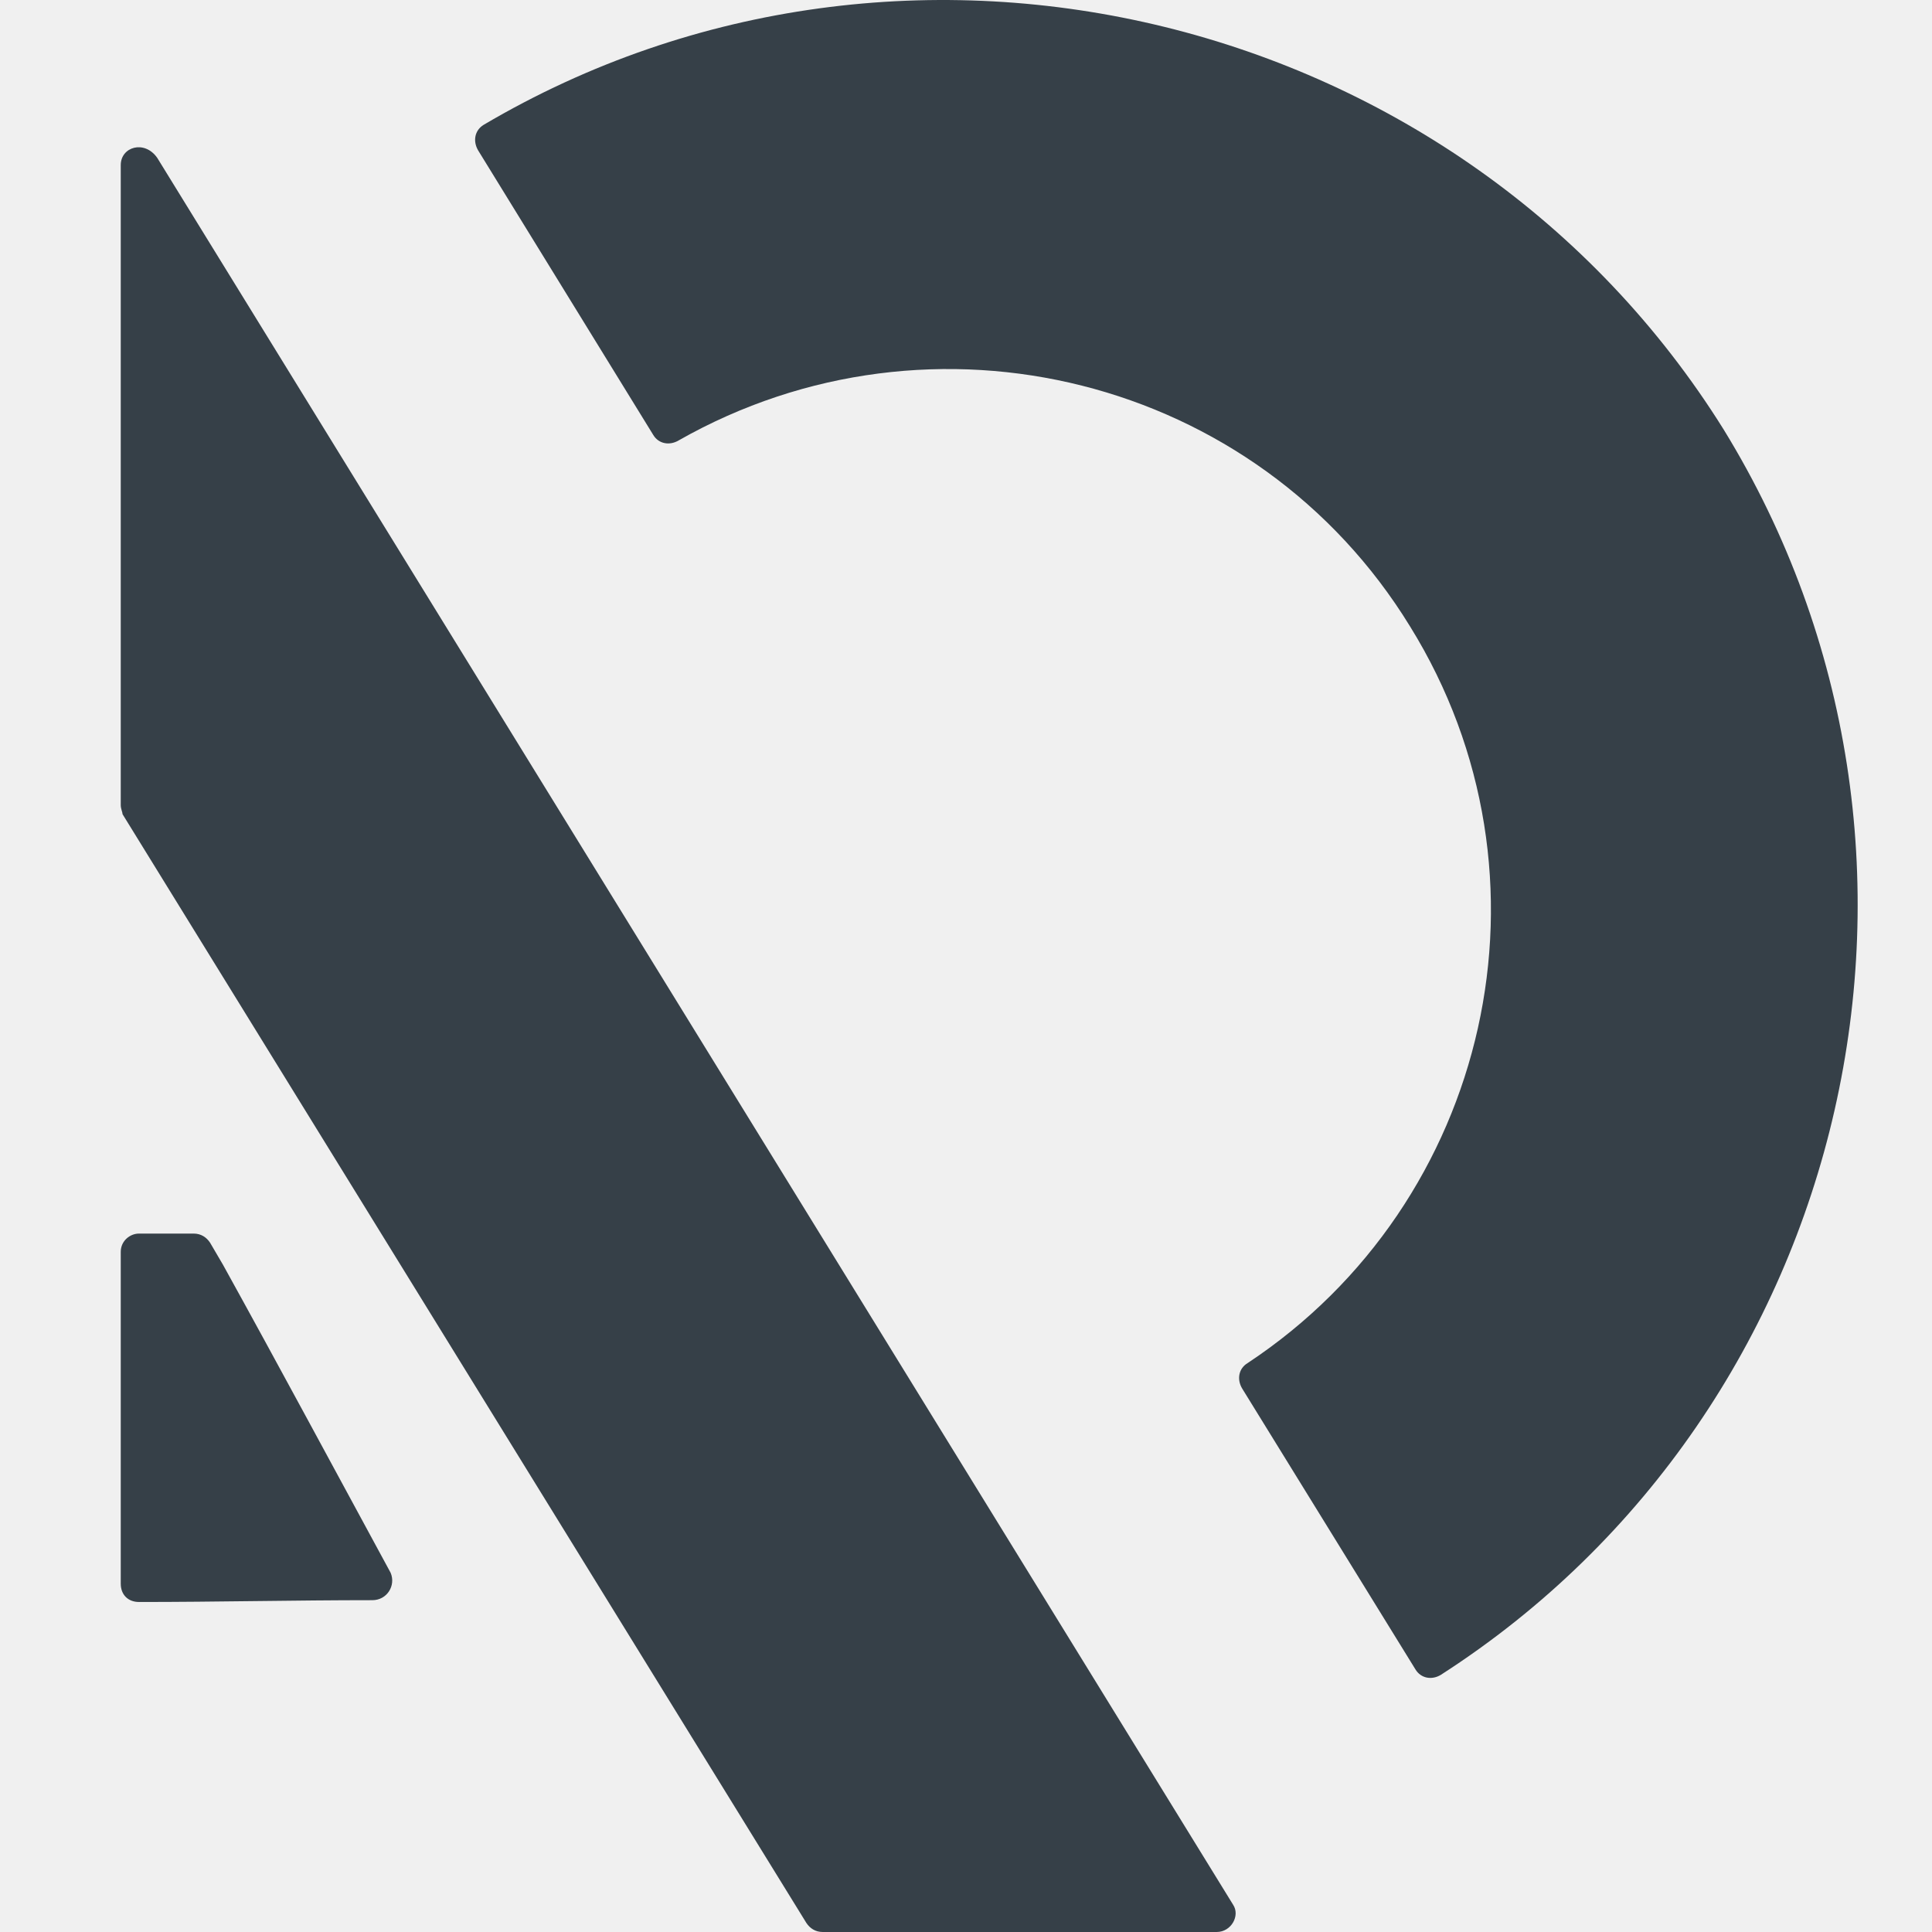
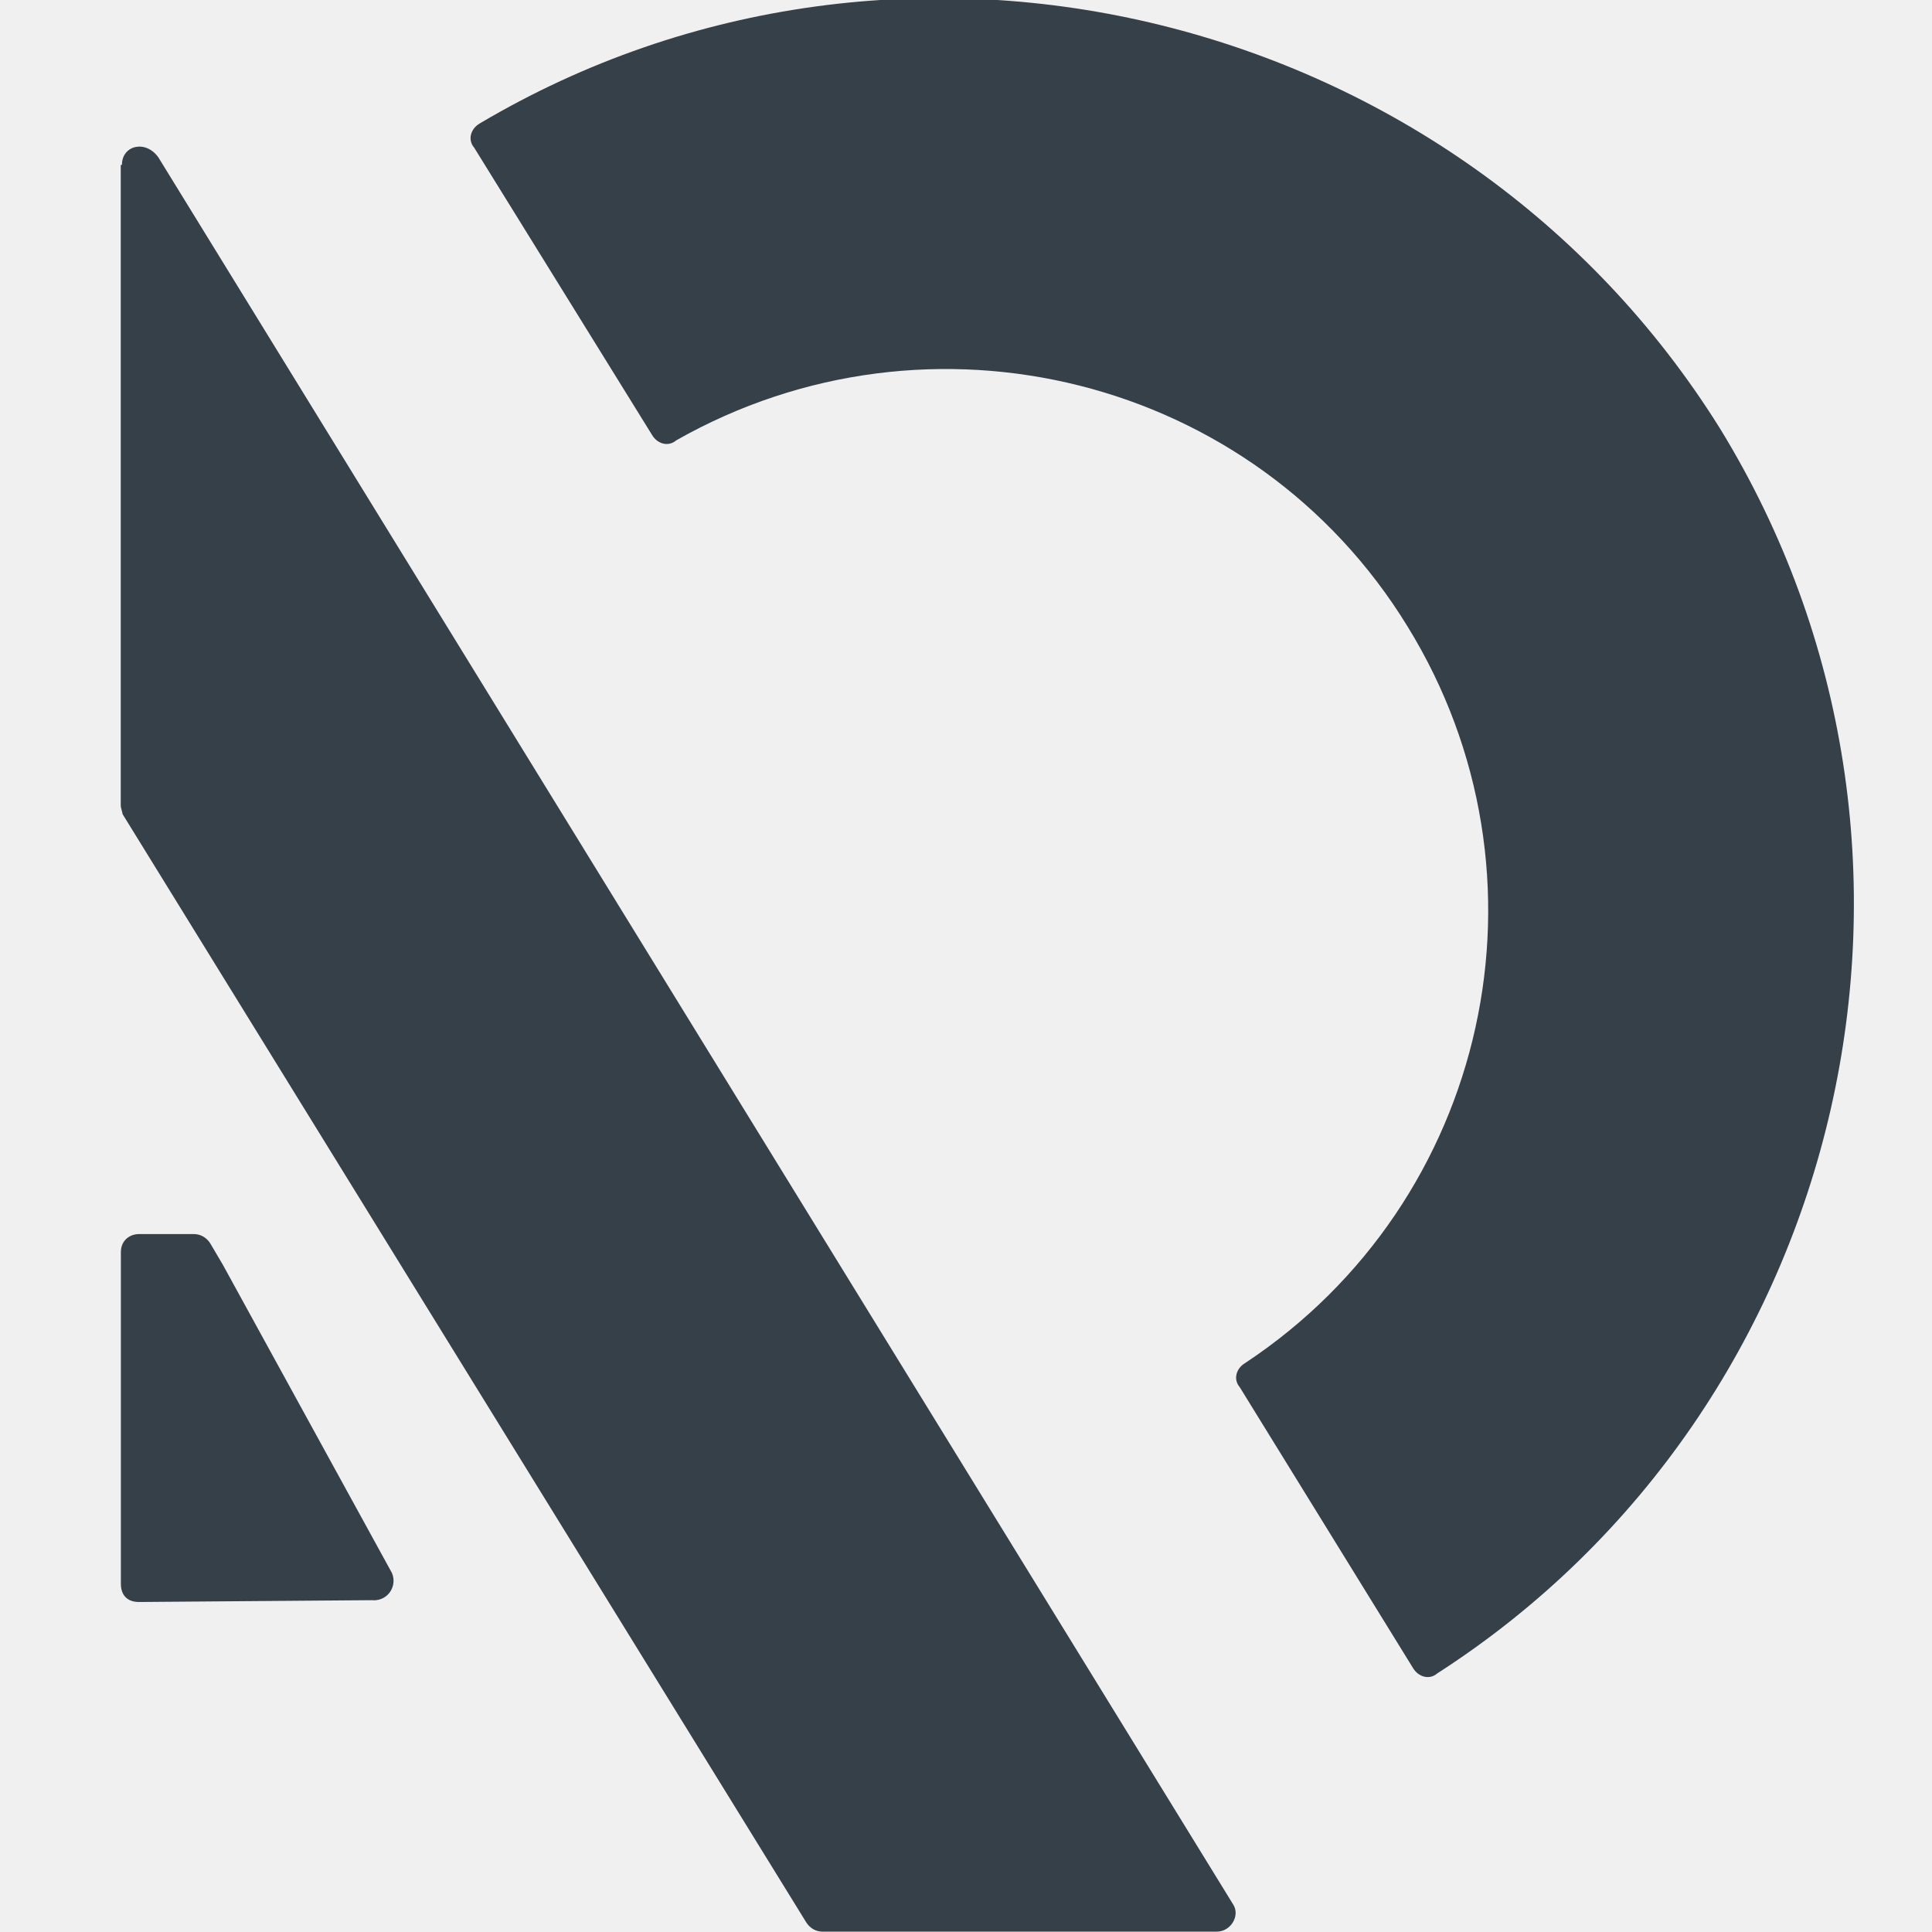
- <svg xmlns="http://www.w3.org/2000/svg" width="16" height="16" viewBox="0 0 16 16" fill="none">
-   <style>
-         * {
-             fill: #364048;
-         }
- 
-         @media (prefers-color-scheme: dark) {
-             * {
-                 fill: #fff;
-             }
-         }
-     </style>
-   <path d="M1 1.367V6.668C1 6.698 1.015 6.728 1.015 6.743L6.678 15.925C6.708 15.97 6.753 16 6.814 16H10.076C10.197 16 10.272 15.864 10.212 15.774L1.302 1.307C1.196 1.156 1 1.216 1 1.367Z" fill="#364048" />
-   <path d="M5.41 3.602C5.455 3.677 5.546 3.692 5.621 3.647C7.72 2.454 10.408 3.118 11.677 5.187C12.96 7.256 12.341 9.959 10.333 11.288C10.257 11.333 10.242 11.424 10.287 11.499L11.722 13.825C11.767 13.9 11.858 13.916 11.933 13.87C15.361 11.665 16.418 7.045 14.274 3.556C12.115 0.098 7.509 -1.034 4.005 1.034C3.93 1.08 3.915 1.17 3.96 1.246C4.443 2.031 4.927 2.816 5.41 3.602Z" fill="#364048" />
-   <path d="M3.084 13.252C2.435 13.252 1.8 13.267 1.151 13.267C1.06 13.267 1 13.206 1 13.116V10.367C1 10.277 1.076 10.216 1.151 10.216H1.347C1.438 10.216 1.513 10.216 1.604 10.216C1.664 10.216 1.71 10.246 1.74 10.292L1.846 10.473C2.314 11.319 2.767 12.164 3.235 13.025C3.28 13.131 3.205 13.252 3.084 13.252Z" fill="#364048" />
+ <svg xmlns="http://www.w3.org/2000/svg" width="16" height="16" viewBox="0 0 16 16" fill="#364048">
+   <style>*{fill:#364048;}@media(prefers-color-scheme:dark){*{fill:#fff;}}</style>
+   <path d="M1 1.367v5.3c0 .03.015.06.015.075l5.663 9.18c.03.045.075.075.136.075h3.262c.12 0 .196-.136.136-.226l-8.9-14.467c-.106-.15-.302-.1-.302.06zm4.4 2.235c.045.076.136.1.2.045 2.1-1.193 4.787-.53 6.056 1.54a4.49 4.49 0 0 1-1.344 6.101c-.076.045-.1.136-.045.2l1.435 2.326c.045.075.136.1.2.045 3.428-2.205 4.485-6.826 2.34-10.314-2.16-3.458-6.765-4.6-10.27-2.522-.076.045-.1.136-.045.2L5.4 3.602zm-2.316 9.65l-1.933.015c-.1 0-.15-.06-.15-.15V10.37c0-.1.076-.15.15-.15h.453c.06 0 .106.03.136.075l.106.18 1.4 2.552c.045.106-.03.226-.15.226z" />
</svg>
